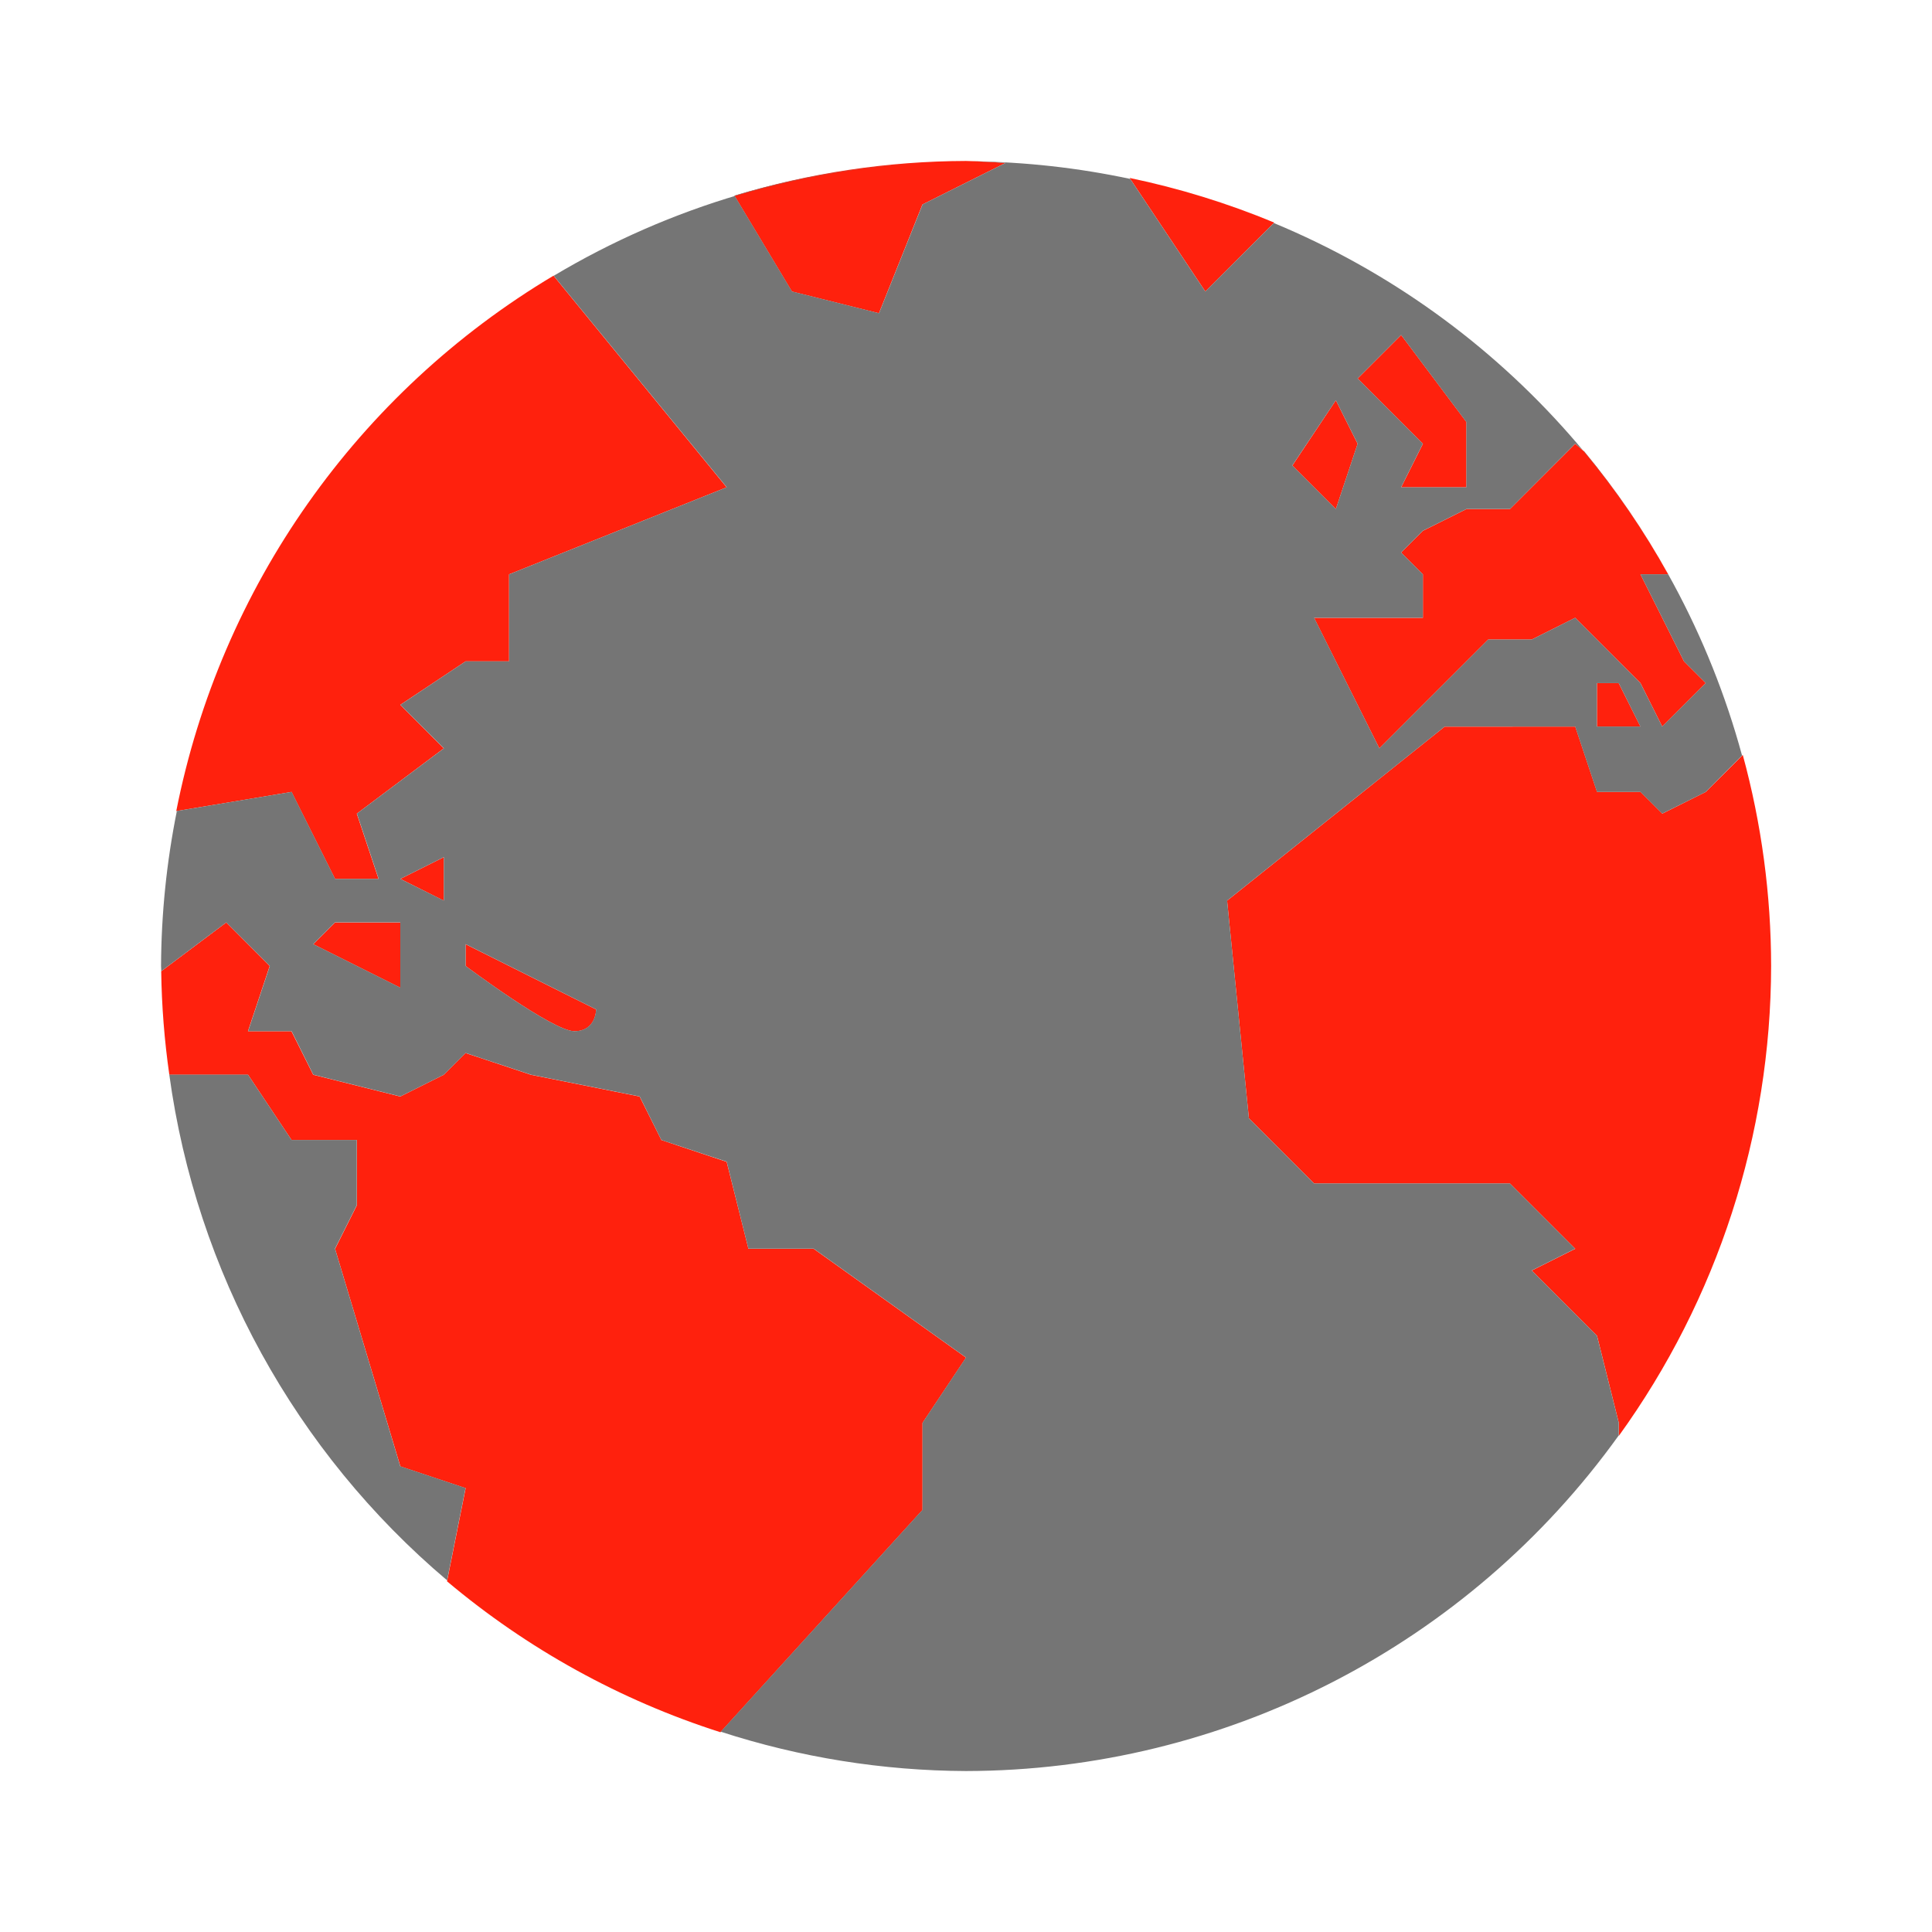
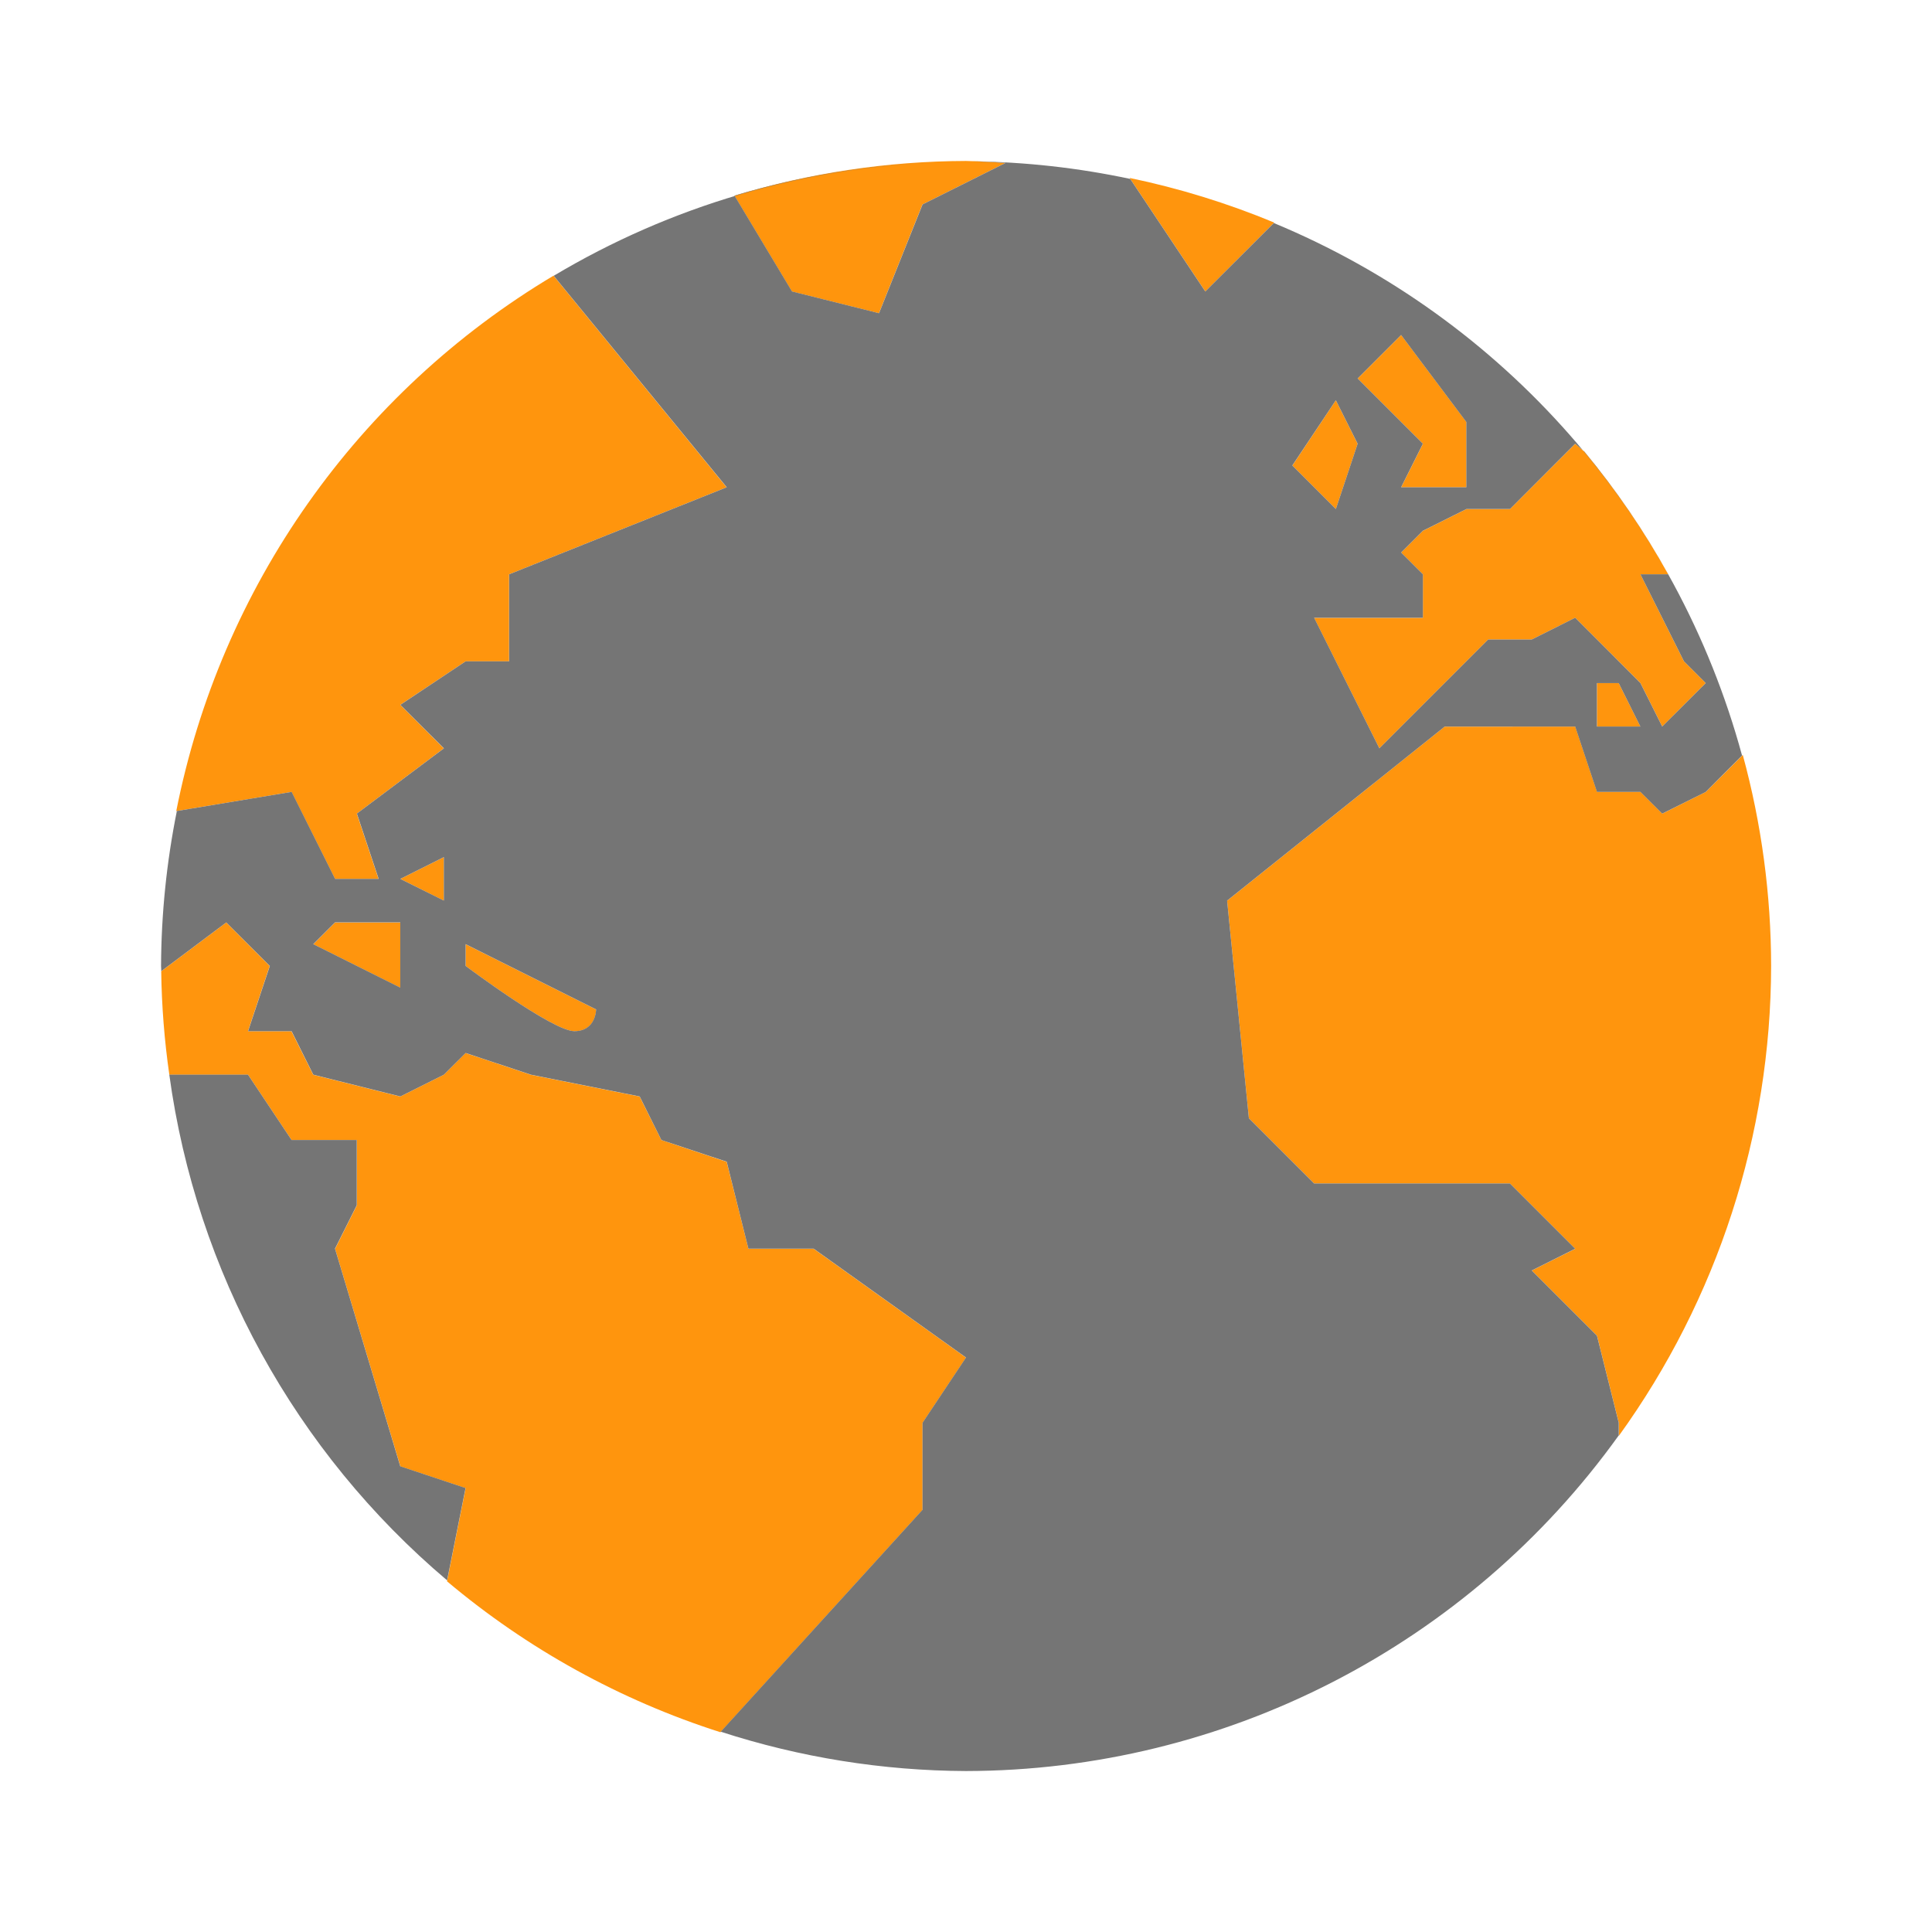
<svg xmlns="http://www.w3.org/2000/svg" width="48" height="48" viewBox="0 0 48 48" id="svg2" version="1.1">
  <defs id="defs8" />
  <g id="layer1" transform="translate(-384,-1004.362)" style="display:inline">
    <g id="g3032" transform="translate(4.006005,0.146)">
-       <path style="display:inline;fill:#ff210d;fill-opacity:1;fill-rule:evenodd;stroke:none;stroke-width:0.8px;stroke-linecap:butt;stroke-linejoin:miter;stroke-opacity:1" d="m 403.994,1008.215 a 20,20 0 0 0 -5.753,0.863 l 1.428,2.381 2.162,0.54 1.081,-2.703 2.064,-1.032 a 20,20 0 0 0 -0.983,-0.049 z m 4.065,0.422 1.881,2.821 1.712,-1.712 a 20,20 0 0 0 -3.593,-1.109 z m -14.313,2.428 a 20,20 0 0 0 -9.373,13.303 l 2.864,-0.477 1.081,2.162 h 1.081 l -0.541,-1.622 2.162,-1.622 -1.081,-1.081 1.622,-1.081 h 1.081 v -2.162 l 5.405,-2.162 z m 21.059,1.474 -1.081,1.081 1.622,1.622 -0.541,1.081 h 1.622 v -1.622 z m -1.622,1.622 -1.081,1.622 1.081,1.081 0.541,-1.622 z m 5.946,1.081 -1.622,1.622 h -1.081 l -1.081,0.54 -0.541,0.54 0.541,0.541 v 1.081 h -2.703 l 1.622,3.243 2.703,-2.703 h 1.081 l 1.081,-0.541 0.541,0.541 1.081,1.081 0.541,1.081 1.081,-1.081 -0.541,-0.541 -0.541,-1.081 -0.541,-1.081 h 0.69 a 20,20 0 0 0 -2.084,-3.048 z m 0.541,5.946 v 1.081 h 1.081 l -0.541,-1.081 z m -3.784,1.081 -5.405,4.324 0.541,5.405 1.622,1.622 h 4.865 l 1.622,1.622 -1.081,0.54 1.622,1.622 0.541,2.162 v 0.324 a 20,20 0 0 0 3.784,-11.675 20,20 0 0 0 -0.704,-5.242 l -0.377,0.377 -0.541,0.54 -1.081,0.54 -0.541,-0.54 h -1.081 l -0.541,-1.622 z m -24.865,3.243 -1.081,0.54 1.081,0.541 z m -5.405,1.622 -1.617,1.213 a 20,20 0 0 0 0.202,2.571 h 0.334 1.622 l 1.081,1.622 h 1.622 v 1.622 l -0.541,1.081 1.622,5.405 1.622,0.541 -0.463,2.314 a 20,20 0 0 0 6.793,3.75 l 5.021,-5.523 v -2.162 l 1.081,-1.622 -3.784,-2.703 h -1.622 l -0.541,-2.162 -1.622,-0.541 -0.541,-1.081 -2.703,-0.541 -1.622,-0.54 -0.541,0.54 -1.081,0.541 -2.162,-0.541 -0.541,-1.081 h -1.081 l 0.541,-1.622 z m 2.703,0 -0.541,0.541 2.162,1.081 v -1.622 z m 3.243,0.541 v 0.54 c 0,0 2.162,1.622 2.703,1.622 0.541,0 0.541,-0.541 0.541,-0.541 z" id="path5434-6" />
+       <path style="display:inline;fill:#ff950d;fill-opacity:1;fill-rule:evenodd;stroke:none;stroke-width:0.8px;stroke-linecap:butt;stroke-linejoin:miter;stroke-opacity:1" d="m 403.994,1008.215 a 20,20 0 0 0 -5.753,0.863 l 1.428,2.381 2.162,0.54 1.081,-2.703 2.064,-1.032 a 20,20 0 0 0 -0.983,-0.049 z m 4.065,0.422 1.881,2.821 1.712,-1.712 a 20,20 0 0 0 -3.593,-1.109 z m -14.313,2.428 a 20,20 0 0 0 -9.373,13.303 l 2.864,-0.477 1.081,2.162 h 1.081 l -0.541,-1.622 2.162,-1.622 -1.081,-1.081 1.622,-1.081 h 1.081 v -2.162 l 5.405,-2.162 z m 21.059,1.474 -1.081,1.081 1.622,1.622 -0.541,1.081 h 1.622 v -1.622 z m -1.622,1.622 -1.081,1.622 1.081,1.081 0.541,-1.622 z m 5.946,1.081 -1.622,1.622 h -1.081 l -1.081,0.54 -0.541,0.54 0.541,0.541 v 1.081 h -2.703 l 1.622,3.243 2.703,-2.703 h 1.081 l 1.081,-0.541 0.541,0.541 1.081,1.081 0.541,1.081 1.081,-1.081 -0.541,-0.541 -0.541,-1.081 -0.541,-1.081 h 0.69 a 20,20 0 0 0 -2.084,-3.048 z m 0.541,5.946 v 1.081 h 1.081 l -0.541,-1.081 z m -3.784,1.081 -5.405,4.324 0.541,5.405 1.622,1.622 h 4.865 l 1.622,1.622 -1.081,0.54 1.622,1.622 0.541,2.162 v 0.324 a 20,20 0 0 0 3.784,-11.675 20,20 0 0 0 -0.704,-5.242 l -0.377,0.377 -0.541,0.54 -1.081,0.54 -0.541,-0.54 h -1.081 l -0.541,-1.622 z m -24.865,3.243 -1.081,0.54 1.081,0.541 z m -5.405,1.622 -1.617,1.213 a 20,20 0 0 0 0.202,2.571 h 0.334 1.622 l 1.081,1.622 h 1.622 v 1.622 l -0.541,1.081 1.622,5.405 1.622,0.541 -0.463,2.314 a 20,20 0 0 0 6.793,3.75 l 5.021,-5.523 v -2.162 l 1.081,-1.622 -3.784,-2.703 h -1.622 l -0.541,-2.162 -1.622,-0.541 -0.541,-1.081 -2.703,-0.541 -1.622,-0.54 -0.541,0.54 -1.081,0.541 -2.162,-0.541 -0.541,-1.081 h -1.081 l 0.541,-1.622 z m 2.703,0 -0.541,0.541 2.162,1.081 v -1.622 z m 3.243,0.541 v 0.54 c 0,0 2.162,1.622 2.703,1.622 0.541,0 0.541,-0.541 0.541,-0.541 z" id="path5434-6" />
      <path id="path5430-0" d="m 404.137,1008.223 a 20,20 0 0 1 0.84,0.041 l -2.062,1.031 -1.082,2.703 -2.162,-0.541 -1.428,-2.381 a 20,20 0 0 1 5.086,-0.826 20,20 0 0 0 -9.578,2.818 l 4.299,5.254 -5.406,2.162 v 2.162 h -1.08 l -1.623,1.082 1.082,1.08 -2.162,1.621 0.541,1.623 h -1.082 l -1.08,-2.162 -2.852,0.475 a 20,20 0 0 0 -0.393,3.852 20,20 0 0 0 0.006,0.127 l 1.615,-1.211 1.082,1.082 -0.541,1.621 h 1.082 l 0.539,1.08 2.162,0.541 1.082,-0.541 0.541,-0.539 1.621,0.539 2.703,0.541 0.539,1.082 1.623,0.539 0.539,2.162 h 1.623 l 3.783,2.703 -1.08,1.621 v 2.162 l -5.014,5.514 a 20,20 0 0 0 6.094,0.977 20,20 0 0 0 16.217,-8.338 v -0.315 l -0.541,-2.162 -1.621,-1.621 1.08,-0.541 -1.621,-1.621 h -4.865 l -1.621,-1.621 -0.541,-5.406 5.406,-4.324 h 3.242 l 0.541,1.623 h 1.08 l 0.541,0.539 1.082,-0.539 0.539,-0.541 0.363,-0.363 a 20,20 0 0 0 -11.633,-13.23 l -1.703,1.701 -1.865,-2.797 a 20,20 0 0 0 -3.938,-0.438 z m 4.596,0.586 a 20,20 0 0 1 0.85,0.217 20,20 0 0 0 -0.85,-0.217 z m 1.605,0.467 a 20,20 0 0 1 1.162,0.416 20,20 0 0 0 -1.162,-0.416 z m -16.703,1.863 a 20,20 0 0 0 -1.486,0.992 20,20 0 0 1 1.486,-0.992 z m -1.645,1.113 a 20,20 0 0 0 -1.379,1.131 20,20 0 0 1 1.379,-1.131 z m 22.814,0.287 1.621,2.162 v 1.621 h -1.621 l 0.541,-1.082 -1.621,-1.621 z m -24.377,1.016 a 20,20 0 0 0 -1.199,1.205 20,20 0 0 1 1.199,-1.205 z m 22.756,0.605 0.541,1.08 -0.541,1.623 -1.082,-1.082 z m -24.203,0.881 a 20,20 0 0 0 -1.014,1.248 20,20 0 0 1 1.014,-1.248 z m 30.148,0.199 0.229,0.197 a 20,20 0 0 1 2.084,3.047 h -0.691 l 0.541,1.08 0.541,1.082 0.541,0.541 -1.082,1.08 -0.541,-1.08 -1.08,-1.082 -0.541,-0.541 -1.08,0.541 h -1.082 l -2.703,2.703 -1.621,-3.244 h 2.703 v -1.08 l -0.541,-0.541 0.541,-0.541 1.08,-0.539 h 1.082 z m -31.398,1.379 a 20,20 0 0 0 -0.867,1.316 20,20 0 0 1 0.867,-1.316 z m -1.096,1.713 a 20,20 0 0 0 -0.701,1.34 20,20 0 0 1 0.701,-1.34 z m -0.92,1.83 a 20,20 0 0 0 -0.527,1.305 20,20 0 0 1 0.527,-1.305 z m 33.955,1.025 h 0.541 l 0.539,1.08 h -1.08 z m -34.695,0.92 a 20,20 0 0 0 -0.361,1.25 20,20 0 0 1 0.361,-1.25 z m 38.574,1.953 a 20,20 0 0 1 0.439,4.049 20,20 0 0 0 -0.439,-4.049 z m -32.527,1.451 v 1.08 l -1.082,-0.539 z m -2.703,1.621 h 1.621 v 1.621 l -2.162,-1.08 z m 3.244,0.541 3.242,1.621 c 0,0 -4.7e-4,0.541 -0.541,0.541 -0.541,0 -2.701,-1.621 -2.701,-1.621 z m -7.553,0.844 a 20,20 0 0 0 0.191,2.398 20,20 0 0 1 -0.191,-2.398 z m 0.191,2.398 a 20,20 0 0 0 6.902,12.564 l 0.459,-2.293 -1.623,-0.541 -1.621,-5.406 0.541,-1.08 v -1.621 h -1.621 l -1.082,-1.623 h -1.621 z m 39.766,-1.949 a 20,20 0 0 1 -0.094,1.238 20,20 0 0 0 0.094,-1.238 z m -0.197,2.1 a 20,20 0 0 1 -0.215,1.215 20,20 0 0 0 0.215,-1.215 z m -0.365,1.881 a 20,20 0 0 1 -0.377,1.336 20,20 0 0 0 0.377,-1.336 z m -0.553,1.863 a 20,20 0 0 1 -0.553,1.406 20,20 0 0 0 0.553,-1.406 z m -0.729,1.799 a 20,20 0 0 1 -0.746,1.451 20,20 0 0 0 0.746,-1.451 z m -0.9,1.719 a 20,20 0 0 1 -0.949,1.465 20,20 0 0 0 0.949,-1.465 z m -29.922,5.324 a 20,20 0 0 0 0.953,0.725 20,20 0 0 1 -0.953,-0.725 z m 1.576,1.172 a 20,20 0 0 0 1.154,0.707 20,20 0 0 1 -1.154,-0.707 z m 1.676,1.006 a 20,20 0 0 0 1.303,0.629 20,20 0 0 1 -1.303,-0.629 z m 1.797,0.85 a 20,20 0 0 0 1.23,0.455 20,20 0 0 1 -1.23,-0.455 z" style="color:#000000;display:inline;overflow:visible;visibility:visible;opacity:1;fill:#757575;fill-opacity:1;fill-rule:nonzero;stroke:none;stroke-width:70.866;stroke-linecap:round;stroke-linejoin:round;stroke-miterlimit:4;stroke-dasharray:none;stroke-dashoffset:0;stroke-opacity:1;marker:none;enable-background:accumulate" />
    </g>
  </g>
</svg>
